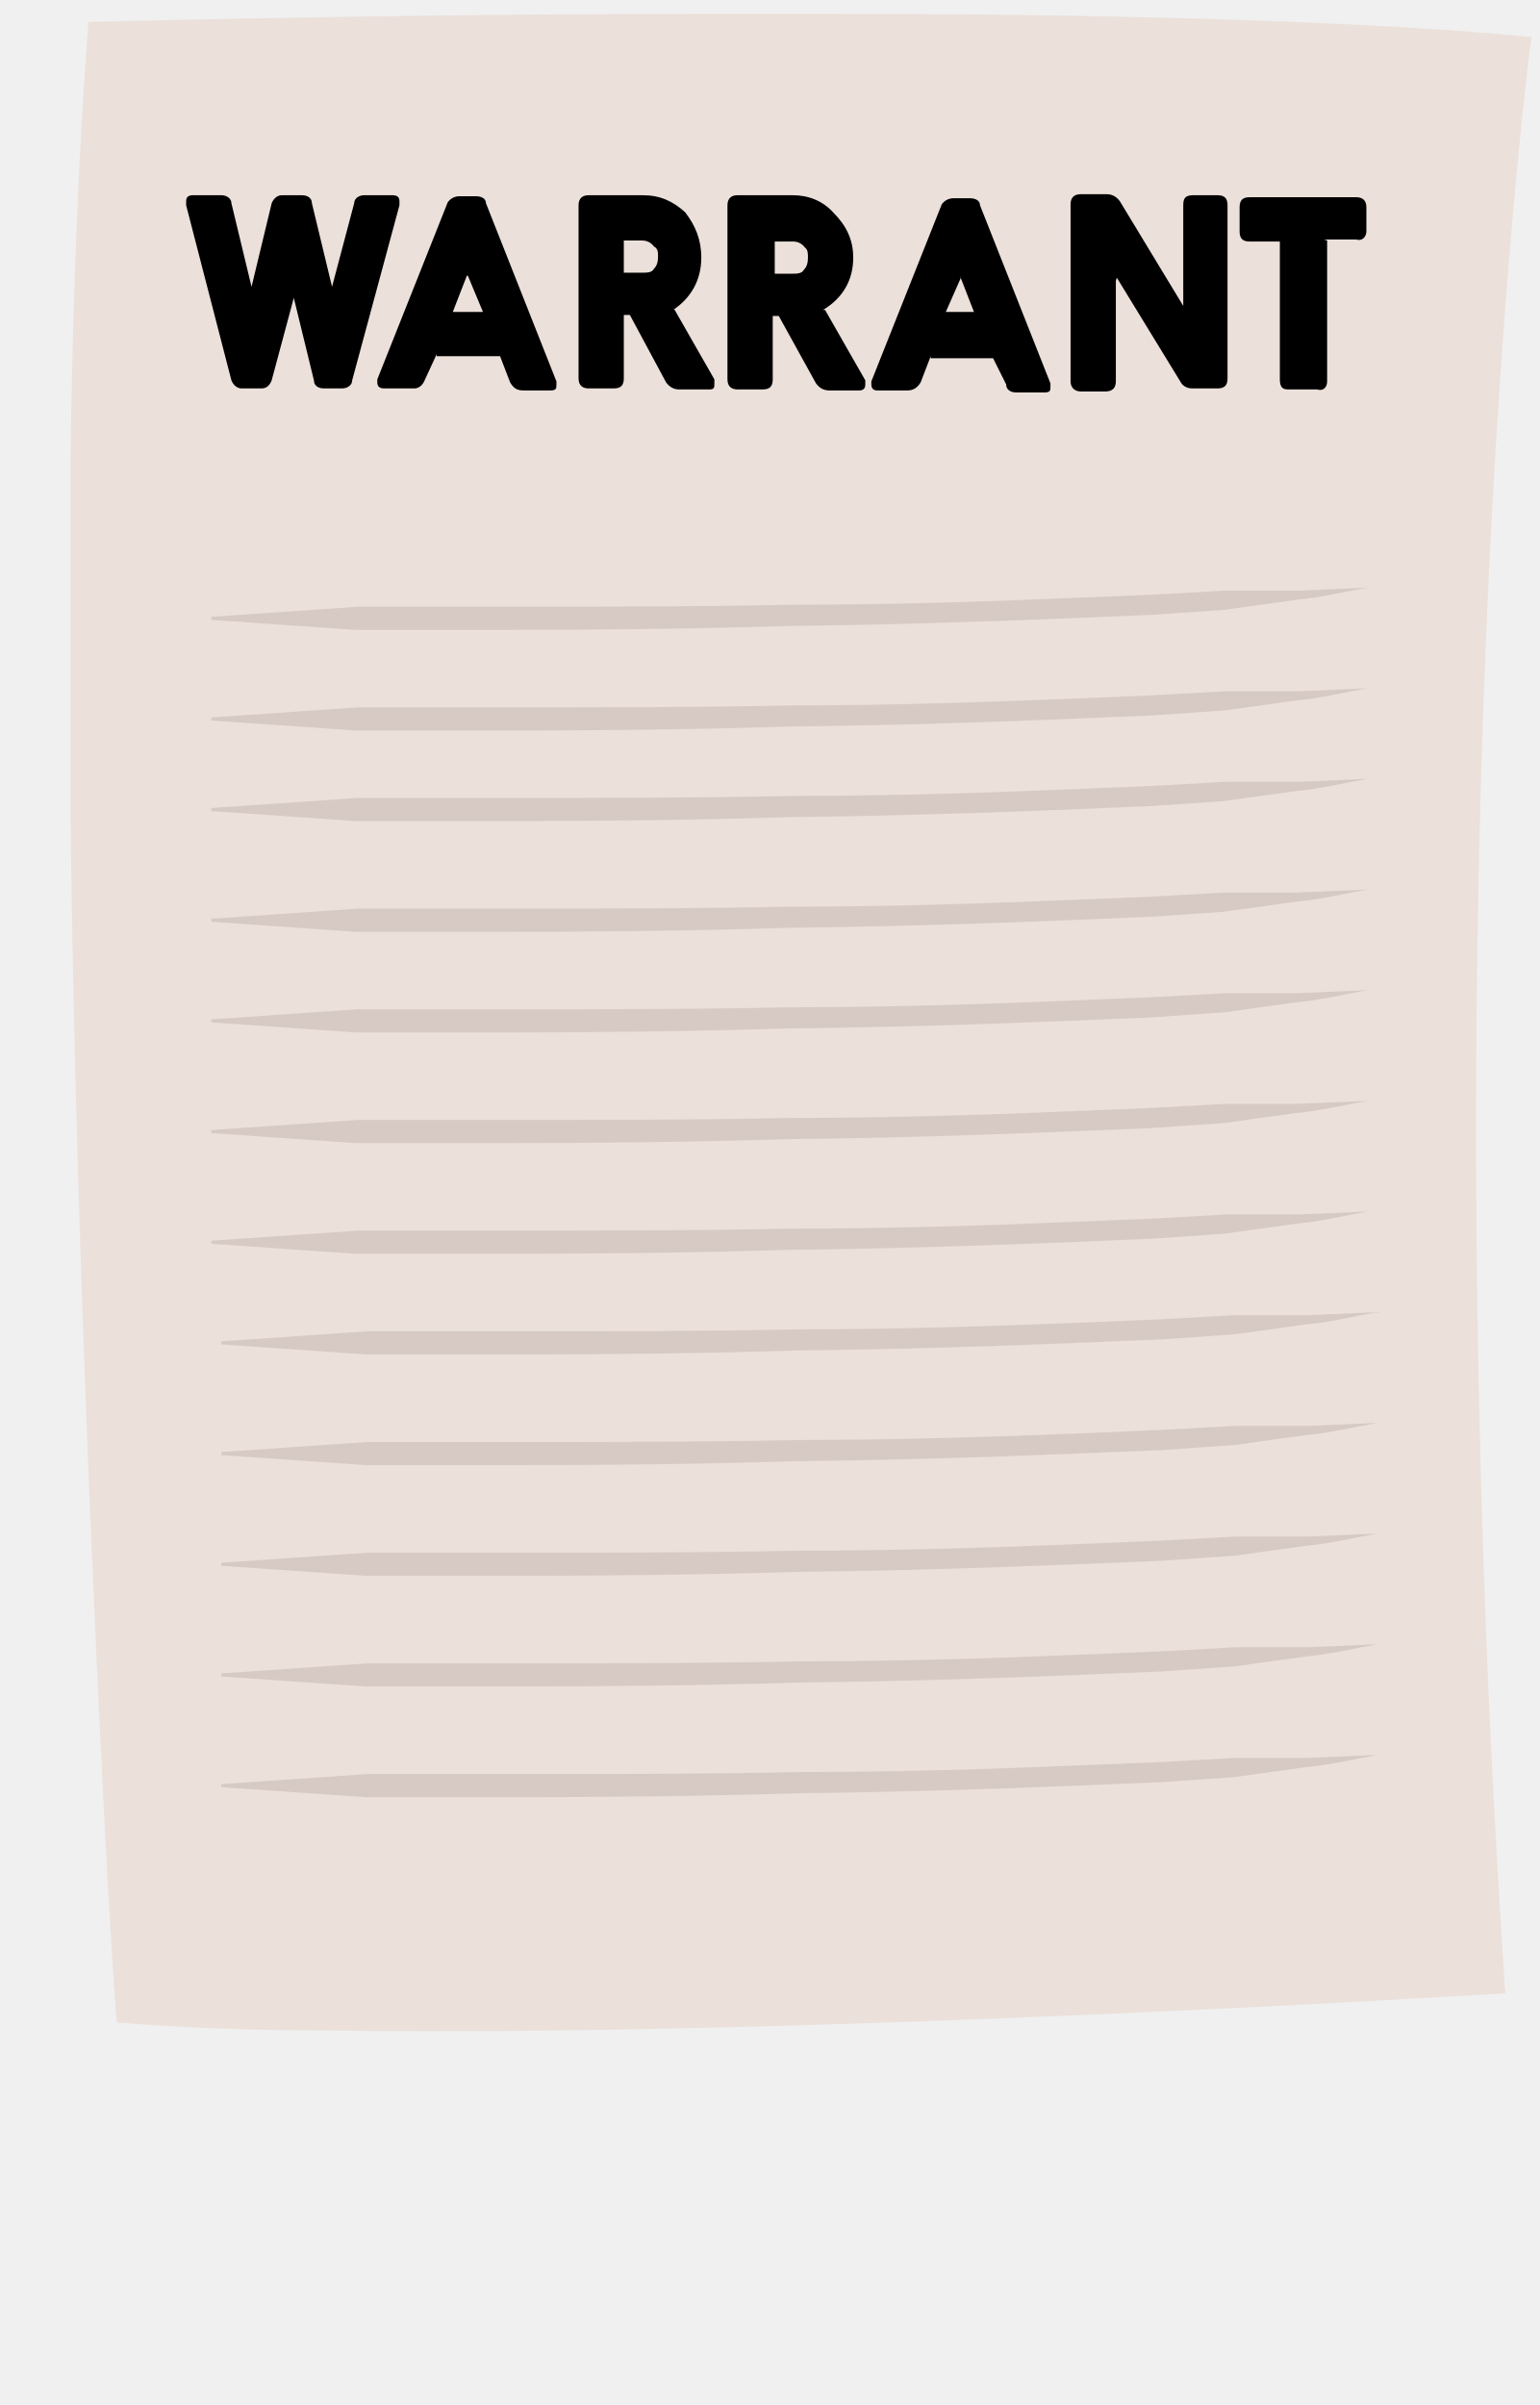
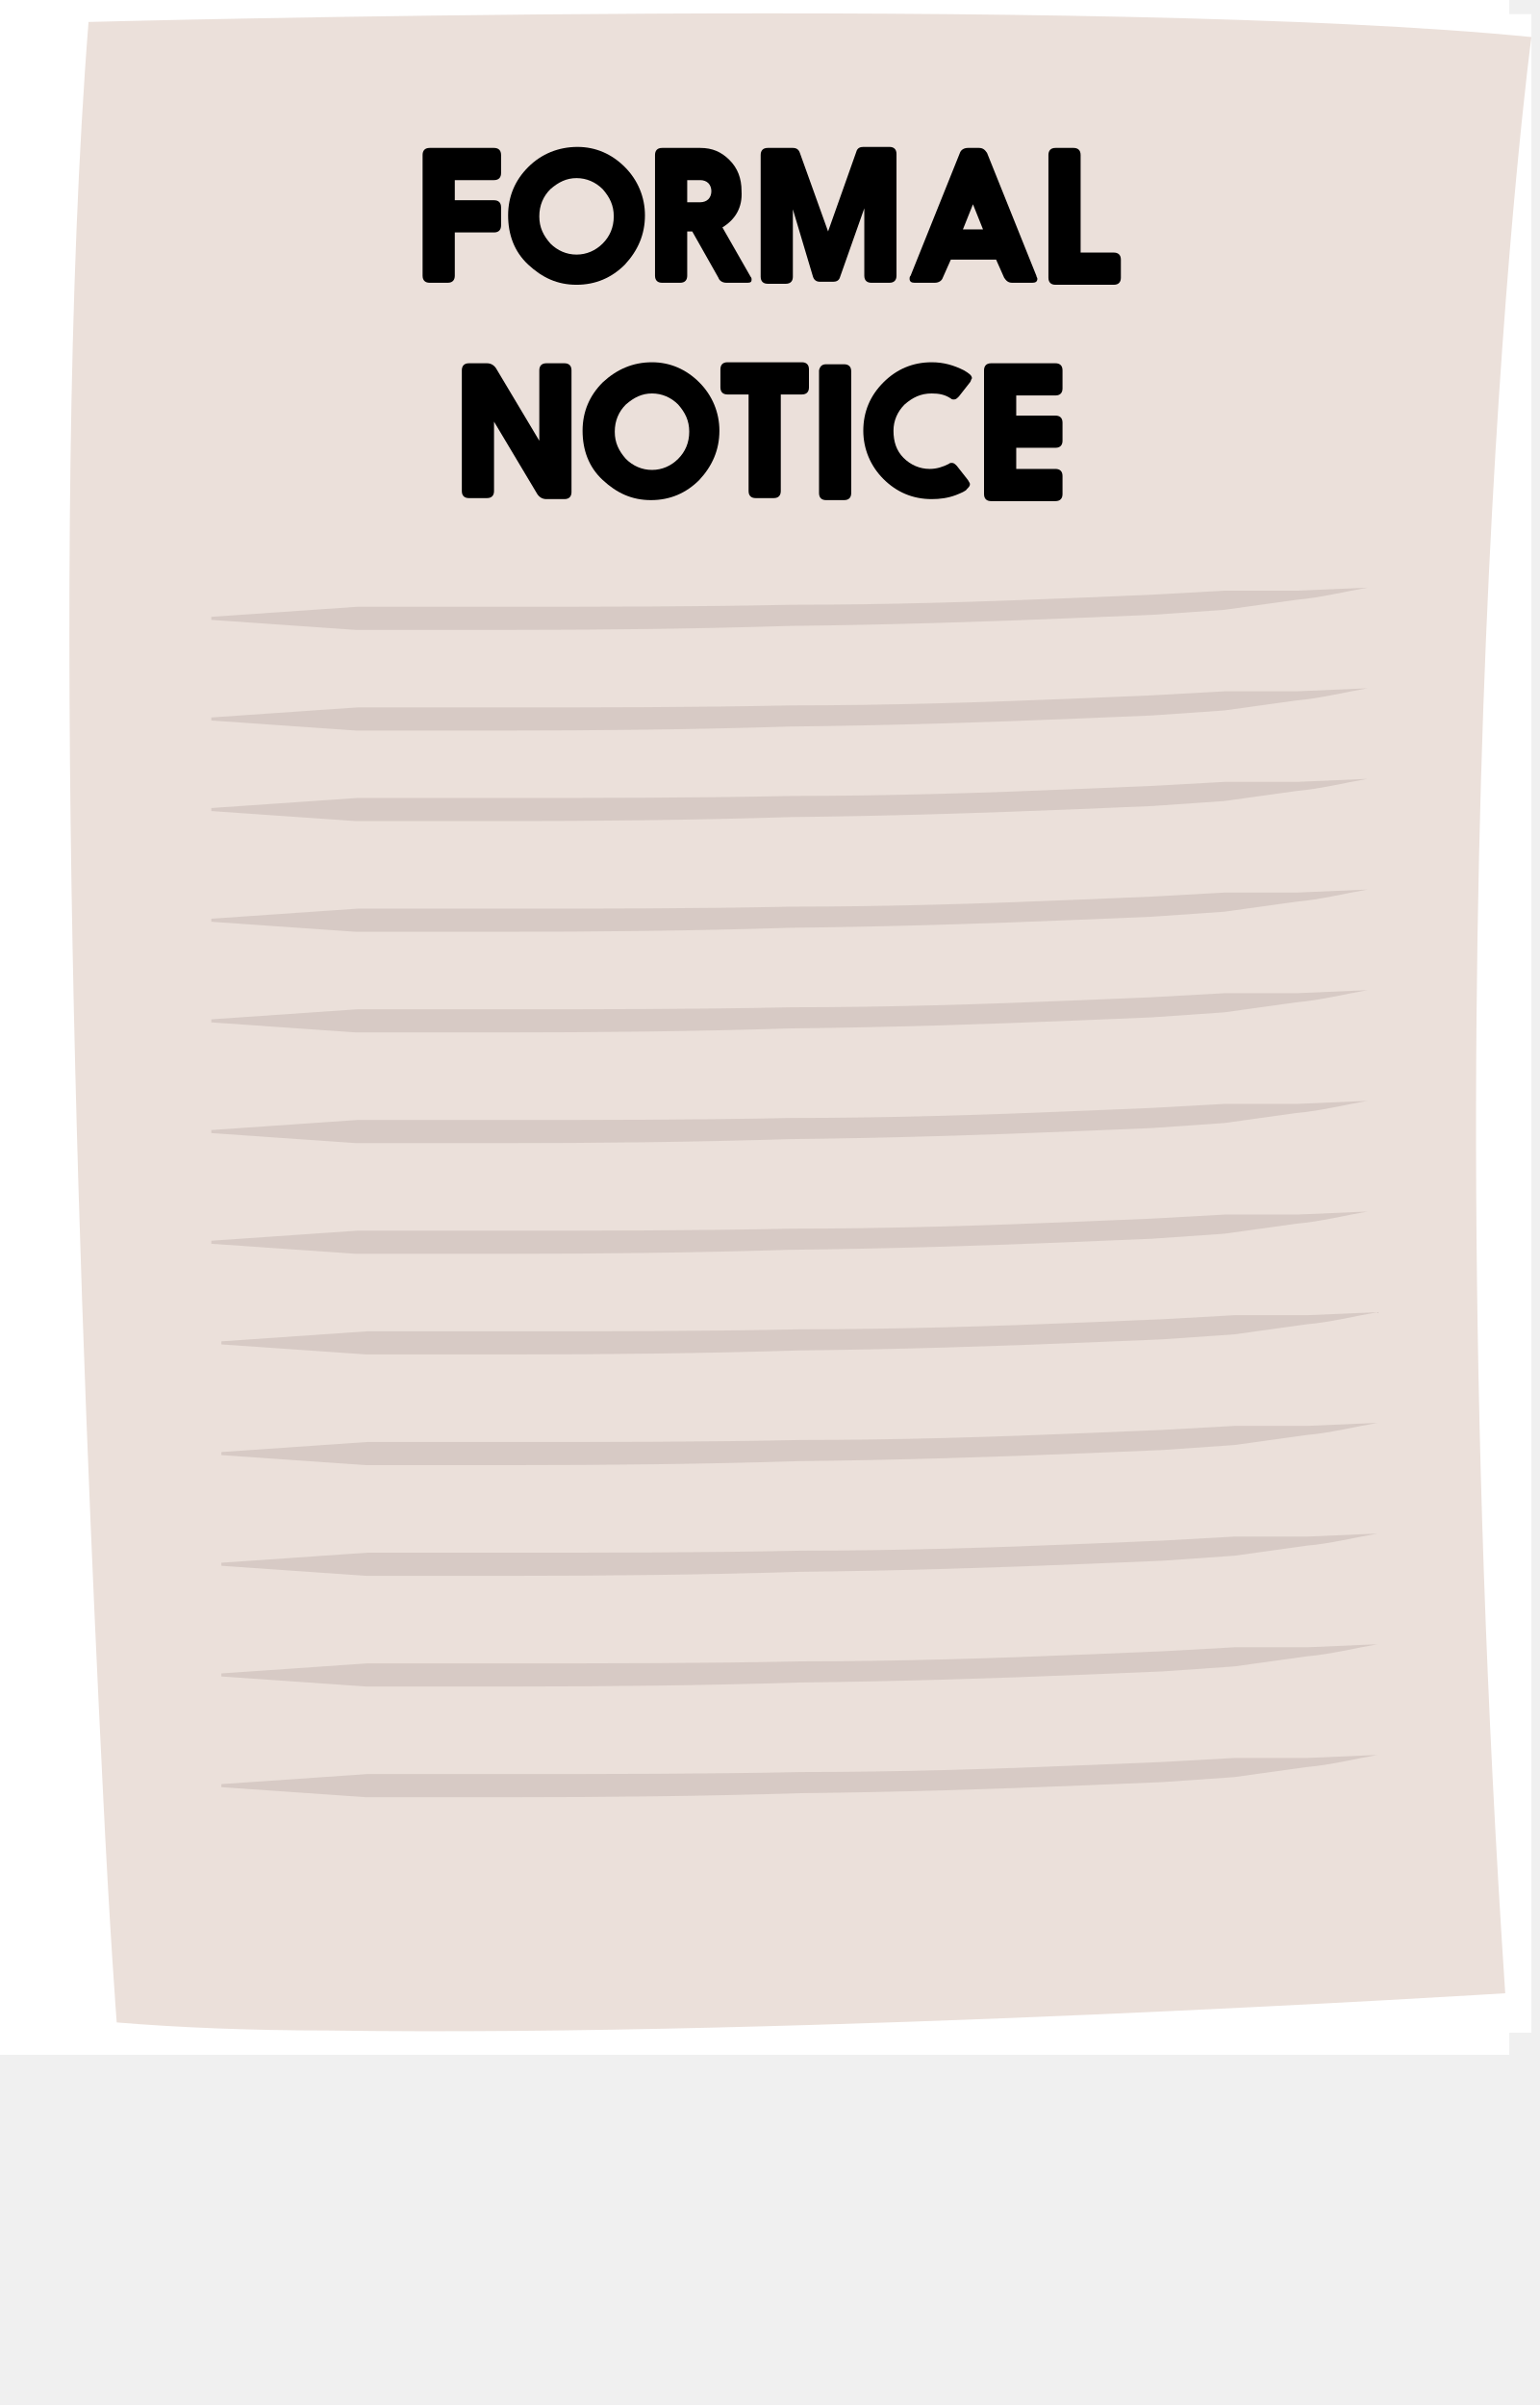
- <svg xmlns="http://www.w3.org/2000/svg" xmlns:xlink="http://www.w3.org/1999/xlink" viewBox="0 0 153 239">
-   <defs>
-     <path id="a" d="M150 .8H0V205h150V.8z" />
-     <path id="c" d="M146.2.2v200.6H1V.2H146z" />
-   </defs>
-   <g fill="none" fill-rule="evenodd">
-     <g transform="translate(0 -.818)">
-       <mask id="b" fill="#fff">
-         <use xlink:href="#a" />
-       </mask>
+ <svg xmlns="http://www.w3.org/2000/svg" version="1.1" id="Layer_1" x="0px" y="0px" viewBox="0 0 153 239" style="enable-background:new 0 0 153 239;" xml:space="preserve">
+   <style type="text/css">
+ 	.st0{fill:#FFFFFF;}
+ 	.st1{fill:#EBE0DA;}
+ 	.st2{opacity:0.1;}
+ 	.st3{fill:#1E0000;}
+ 	.st4{enable-background:new    ;}
+ </style>
+   <g>
+     <path id="c" class="st0" d="M152.2,1.4V202H7V1.4h145H152.2z" />
+   </g>
+   <g>
+     <path id="a" class="st0" d="M150,0H0v204.2h150V0z" />
+   </g>
+   <g>
+     <g transform="translate(6 1.182)">
+       <path class="st1" d="M2.8,1c0,0,101.2-2.7,143.4,1.5c0,0-10.4,77.5-2.6,194.4c0,0-70,4.4-117,3.7c-7.8,0-15-0.3-21-0.8    c0,0-0.7-9-1.4-23.6C2.2,136-1.3,52.7,2.8,1" />
    </g>
-     <g transform="translate(6 1.182)">
-       <mask id="d" fill="#fff">
-         <use xlink:href="#c" />
-       </mask>
-       <path d="M2.8 1S104-1.7 146.2 2.5c0 0-10.4 77.5-2.6 194.4 0 0-70 4.4-117 3.7-7.8 0-15-.3-21-.8 0 0-.7-9-1.4-23.6C2.2 136-1.3 52.7 2.8 1" fill="#EBE0DA" mask="url(#d)" />
+     <g class="st2">
+       <path class="st3" d="M22,177.3l14.5-1h14.3c9.6,0,19.2,0,28.8-0.2c9.6,0,19.2-0.3,28.7-0.7l7.2-0.3l7.2-0.4h7.2l7-0.3    c-2.3,0.4-4.7,1-7,1.2l-7.2,1l-7.2,0.5l-7.2,0.3c-9.6,0.4-19.2,0.7-28.8,0.8c-9.6,0.3-19.2,0.4-28.7,0.4H36.4l-14.4-1 M22,166.3    l14.5-1h14.3c9.6,0,19.2,0,28.8-0.2c9.6,0,19.2-0.3,28.7-0.7l7.2-0.3l7.2-0.4h7.2l7-0.3c-2.3,0.4-4.7,1-7,1.2l-7.2,1l-7.2,0.5    l-7.2,0.3c-9.6,0.4-19.2,0.7-28.8,0.8c-9.6,0.3-19.2,0.4-28.7,0.4H36.4l-14.4-1 M22,155.3l14.5-1h14.3c9.6,0,19.2,0,28.8-0.2    c9.6,0,19.2-0.3,28.7-0.7l7.2-0.3l7.2-0.4h7.2l7-0.3c-2.3,0.4-4.7,1-7,1.2l-7.2,1l-7.2,0.5l-7.2,0.3c-9.6,0.4-19.2,0.7-28.8,0.8    c-9.6,0.3-19.2,0.4-28.7,0.4H36.4l-14.4-1 M22,144.3l14.5-1h14.3c9.6,0,19.2,0,28.8-0.2c9.6,0,19.2-0.3,28.7-0.7l7.2-0.3l7.2-0.4    h7.2l7-0.3c-2.3,0.4-4.7,1-7,1.2l-7.2,1l-7.2,0.5l-7.2,0.3c-9.6,0.4-19.2,0.7-28.8,0.8c-9.6,0.3-19.2,0.4-28.7,0.4H36.4l-14.4-1     M22,133.3l14.5-1h14.3c9.6,0,19.2,0,28.8-0.2c9.6,0,19.2-0.3,28.7-0.7l7.2-0.3l7.2-0.4h7.2l7-0.3c-2.3,0.4-4.7,1-7,1.2l-7.2,1    l-7.2,0.5l-7.2,0.3c-9.6,0.4-19.2,0.7-28.8,0.8c-9.6,0.3-19.2,0.4-28.7,0.4H36.4l-14.4-1 M21,123.3l14.5-1h14.3    c9.6,0,19.2,0,28.8-0.2c9.6,0,19.2-0.3,28.7-0.7l7.2-0.3l7.2-0.4h7.2l7-0.3c-2.3,0.4-4.7,1-7,1.2l-7.2,1l-7.2,0.5l-7.2,0.3    c-9.6,0.4-19.2,0.7-28.8,0.8c-9.6,0.3-19.2,0.4-28.7,0.4H35.4l-14.4-1 M21,112.3l14.5-1h14.3c9.6,0,19.2,0,28.8-0.2    c9.6,0,19.2-0.3,28.7-0.7l7.2-0.3l7.2-0.4h7.2l7-0.3c-2.3,0.4-4.7,1-7,1.2l-7.2,1l-7.2,0.5l-7.2,0.3c-9.6,0.4-19.2,0.7-28.8,0.8    c-9.6,0.3-19.2,0.4-28.7,0.4H35.4l-14.4-1 M21,101.3l14.5-1h14.3c9.6,0,19.2,0,28.8-0.2c9.6,0,19.2-0.3,28.7-0.7l7.2-0.3l7.2-0.4    h7.2l7-0.3c-2.3,0.4-4.7,1-7,1.2l-7.2,1l-7.2,0.5l-7.2,0.3c-9.6,0.4-19.2,0.7-28.8,0.8c-9.6,0.3-19.2,0.4-28.7,0.4H35.4l-14.4-1     M21,91.3l14.5-1h14.3c9.6,0,19.2,0,28.8-0.2c9.6,0,19.2-0.3,28.7-0.7l7.2-0.3l7.2-0.4h7.2l7-0.3c-2.3,0.4-4.7,1-7,1.2l-7.2,1    l-7.2,0.5l-7.2,0.3c-9.6,0.4-19.2,0.7-28.8,0.8c-9.6,0.3-19.2,0.4-28.7,0.4H35.4l-14.4-1 M21,80.3l14.5-1h14.3    c9.6,0,19.2,0,28.8-0.2c9.6,0,19.2-0.3,28.7-0.7l7.2-0.3l7.2-0.4h7.2l7-0.3c-2.3,0.4-4.7,1-7,1.2l-7.2,1l-7.2,0.5l-7.2,0.3    c-9.6,0.4-19.2,0.7-28.8,0.8c-9.6,0.3-19.2,0.4-28.7,0.4H35.4l-14.4-1 M21,71.3l14.5-1h14.3c9.6,0,19.2,0,28.8-0.2    c9.6,0,19.2-0.3,28.7-0.7l7.2-0.3l7.2-0.4h7.2l7-0.3c-2.3,0.4-4.7,1-7,1.2l-7.2,1l-7.2,0.5l-7.2,0.3c-9.6,0.4-19.2,0.7-28.8,0.8    c-9.6,0.3-19.2,0.4-28.7,0.4H35.4l-14.4-1 M21,61.3l14.5-1h14.3c9.6,0,19.2,0,28.8-0.2c9.6,0,19.2-0.3,28.7-0.7l7.2-0.3l7.2-0.4    h7.2l7-0.3c-2.3,0.4-4.7,1-7,1.2l-7.2,1l-7.2,0.5l-7.2,0.3c-9.6,0.4-19.2,0.7-28.8,0.8c-9.6,0.3-19.2,0.4-28.7,0.4H35.4l-14.4-1" />
    </g>
-     <path d="M33 28.5l2.2-8.3c0-.5.5-.8 1-.8H39c.5 0 .7.2.7.6v.4L35 37.8c0 .5-.5.8-1 .8h-1.8c-.6 0-1-.3-1-.8l-2-8.2-2.2 8.2c-.2.5-.5.8-1 .8h-2c-.4 0-.8-.3-1-.8l-4.5-17.4V20c0-.4.2-.6.7-.6H22c.5 0 1 .3 1 .8l2 8.3 2-8.3c.2-.5.6-.8 1-.8h2c.6 0 1 .3 1 .8l2 8.3zm10.4 6.7l-1.2 2.6c-.2.5-.6.8-1 .8h-3c-.5 0-.7-.2-.7-.6v-.3l7-17.6c.3-.4.7-.6 1.2-.6h1.6c.5 0 1 .2 1 .7l7 17.7v.3c0 .4 0 .6-.6.6H52c-.7 0-1-.3-1.3-.8l-1-2.6h-6.3zm3-7.8L45 31h3l-1.5-3.6zM67 30.7l4 7v.4c0 .4 0 .6-.5.6h-3c-.6 0-1-.3-1.3-.7l-3.6-6.7h-.6v6.3c0 .7-.3 1-1 1h-2.5c-.6 0-1-.3-1-1V20.4c0-.7.4-1 1-1h5.4c1.7 0 3 .6 4.2 1.7 1 1.3 1.6 2.7 1.6 4.5 0 2.2-1 4-2.8 5.2zm-5-3.6h1.8c.5 0 1 0 1.2-.4.3-.3.4-.7.4-1.2 0-.4 0-.8-.4-1-.3-.4-.7-.6-1.2-.6h-1.8V27zm20 3.7l4 7v.4c0 .4-.2.6-.6.6h-3c-.6 0-1-.3-1.3-.7l-3.7-6.7h-.6v6.3c0 .7-.3 1-1 1h-2.5c-.6 0-1-.3-1-1V20.4c0-.7.4-1 1-1h5.5c1.6 0 3 .6 4 1.7 1.3 1.3 2 2.7 2 4.5 0 2.2-1 4-3 5.2zm-5-3.6h1.7c.5 0 1 0 1.2-.4.3-.3.4-.7.4-1.2 0-.4 0-.8-.3-1-.3-.4-.7-.6-1.2-.6h-1.8V27zm15.5 8.2l-1 2.6c-.3.5-.7.8-1.3.8h-3c-.4 0-.6-.2-.6-.6v-.3l7-17.6c.3-.4.7-.6 1.2-.6h1.6c.5 0 1 .2 1 .7l7 17.7v.3c0 .4 0 .6-.6.6h-2.8c-.6 0-1-.3-1-.8l-1.3-2.6h-6.2zm3-7.8L94 31h2.8l-1.4-3.6zm15.4.3v10c0 .6-.3 1-1 1h-2.5c-.6 0-1-.4-1-1V20.3c0-.7.4-1 1-1h2.6c.6 0 1 .3 1.3.7l6.3 10.4v-10c0-.7.2-1 1-1h2.4c.7 0 1 .3 1 1v17.2c0 .7-.3 1-1 1h-2.5c-.6 0-1-.3-1.2-.7l-6.3-10.3zm21-4v14c0 .6-.4 1-1 .8H128c-.5 0-.8-.2-.8-1V24h-3c-.7 0-1-.3-1-1v-2.4c0-.7.3-1 1-1h10.6c.6 0 1 .3 1 1V23c0 .5-.4 1-1 .8h-3.2z" fill="#000" />
-     <g fill="#1E0000" opacity=".1">
-       <path d="M22 177.3l14.5-1h14.3c9.6 0 19.2 0 28.8-.2 9.6 0 19.2-.3 28.7-.7l7.2-.3 7.2-.4h7.2l7-.3c-2.3.4-4.7 1-7 1.2l-7.2 1-7.2.5-7.2.3c-9.6.4-19.2.7-28.8.8-9.6.3-19.2.4-28.7.4H36.4l-14.4-1M22 166.3l14.5-1h14.3c9.6 0 19.2 0 28.8-.2 9.6 0 19.2-.3 28.7-.7l7.2-.3 7.2-.4h7.2l7-.3c-2.3.4-4.7 1-7 1.2l-7.2 1-7.2.5-7.2.3c-9.6.4-19.2.7-28.8.8-9.6.3-19.2.4-28.7.4H36.4l-14.4-1M22 155.3l14.5-1h14.3c9.6 0 19.2 0 28.8-.2 9.6 0 19.2-.3 28.7-.7l7.2-.3 7.2-.4h7.2l7-.3c-2.3.4-4.7 1-7 1.2l-7.2 1-7.2.5-7.2.3c-9.6.4-19.2.7-28.8.8-9.6.3-19.2.4-28.7.4H36.4l-14.4-1M22 144.3l14.5-1h14.3c9.6 0 19.2 0 28.8-.2 9.6 0 19.2-.3 28.7-.7l7.2-.3 7.2-.4h7.2l7-.3c-2.3.4-4.7 1-7 1.2l-7.2 1-7.2.5-7.2.3c-9.6.4-19.2.7-28.8.8-9.6.3-19.2.4-28.7.4H36.4l-14.4-1M22 133.3l14.5-1h14.3c9.6 0 19.2 0 28.8-.2 9.6 0 19.2-.3 28.7-.7l7.2-.3 7.2-.4h7.2l7-.3c-2.3.4-4.7 1-7 1.2l-7.2 1-7.2.5-7.2.3c-9.6.4-19.2.7-28.8.8-9.6.3-19.2.4-28.7.4H36.4l-14.4-1M21 123.3l14.5-1h14.3c9.6 0 19.2 0 28.8-.2 9.6 0 19.2-.3 28.7-.7l7.2-.3 7.2-.4h7.2l7-.3c-2.3.4-4.7 1-7 1.2l-7.2 1-7.2.5-7.2.3c-9.6.4-19.2.7-28.8.8-9.6.3-19.2.4-28.7.4H35.4l-14.4-1M21 112.3l14.5-1h14.3c9.6 0 19.2 0 28.8-.2 9.6 0 19.2-.3 28.7-.7l7.2-.3 7.2-.4h7.2l7-.3c-2.3.4-4.7 1-7 1.2l-7.2 1-7.2.5-7.2.3c-9.6.4-19.2.7-28.8.8-9.6.3-19.2.4-28.7.4H35.4l-14.4-1M21 101.3l14.5-1h14.3c9.6 0 19.2 0 28.8-.2 9.6 0 19.2-.3 28.7-.7l7.2-.3 7.2-.4h7.2l7-.3c-2.3.4-4.7 1-7 1.2l-7.2 1-7.2.5-7.2.3c-9.6.4-19.2.7-28.8.8-9.6.3-19.2.4-28.7.4H35.4l-14.4-1M21 91.3l14.5-1h14.3c9.6 0 19.2 0 28.8-.2 9.6 0 19.2-.3 28.7-.7l7.2-.3 7.2-.4h7.2l7-.3c-2.3.4-4.7 1-7 1.2l-7.2 1-7.2.5-7.2.3c-9.6.4-19.2.7-28.8.8-9.6.3-19.2.4-28.7.4H35.4l-14.4-1M21 80.3l14.5-1h14.3c9.6 0 19.2 0 28.8-.2 9.6 0 19.2-.3 28.7-.7l7.2-.3 7.2-.4h7.2l7-.3c-2.3.4-4.7 1-7 1.2l-7.2 1-7.2.5-7.2.3c-9.6.4-19.2.7-28.8.8-9.6.3-19.2.4-28.7.4H35.4l-14.4-1M21 71.3l14.5-1h14.3c9.6 0 19.2 0 28.8-.2 9.6 0 19.2-.3 28.7-.7l7.2-.3 7.2-.4h7.2l7-.3c-2.3.4-4.7 1-7 1.2l-7.2 1-7.2.5-7.2.3c-9.6.4-19.2.7-28.8.8-9.6.3-19.2.4-28.7.4H35.4l-14.4-1M21 61.3l14.5-1h14.3c9.6 0 19.2 0 28.8-.2 9.6 0 19.2-.3 28.7-.7l7.2-.3 7.2-.4h7.2l7-.3c-2.3.4-4.7 1-7 1.2l-7.2 1-7.2.5-7.2.3c-9.6.4-19.2.7-28.8.8-9.6.3-19.2.4-28.7.4H35.4l-14.4-1" />
+     <g>
+       <g class="st4">
+         <path d="M45.2,22.9v4.5c0,0.4-0.2,0.7-0.7,0.7h-1.8c-0.4,0-0.7-0.2-0.7-0.7V15.4c0-0.4,0.2-0.7,0.7-0.7h6.4     c0.4,0,0.7,0.2,0.7,0.7v1.8c0,0.4-0.2,0.7-0.7,0.7h-3.9v2h3.9c0.4,0,0.7,0.2,0.7,0.7v1.8c0,0.4-0.2,0.7-0.7,0.7H45.2z" />
+         <path d="M57.4,14.6c1.8,0,3.4,0.7,4.7,2c1.3,1.3,2,3,2,4.8c0,1.9-0.7,3.5-2,4.9c-1.3,1.3-2.9,2-4.8,2c-1.9,0-3.4-0.7-4.8-2     c-1.4-1.3-2-3-2-4.9c0-1.9,0.7-3.5,2-4.8C53.8,15.3,55.5,14.6,57.4,14.6z M57.3,17.7c-1,0-1.8,0.4-2.6,1.1     c-0.7,0.7-1.1,1.6-1.1,2.7s0.4,1.9,1.1,2.7c0.7,0.7,1.6,1.1,2.6,1.1s1.9-0.4,2.6-1.1c0.7-0.7,1.1-1.6,1.1-2.7s-0.4-1.9-1.1-2.7     C59.2,18.1,58.3,17.7,57.3,17.7z" />
+         <path d="M71.8,22.6l2.8,4.9c0.1,0.1,0.1,0.2,0.1,0.3c0,0.2-0.1,0.3-0.4,0.3h-2.1c-0.4,0-0.7-0.2-0.8-0.5L68.8,23h-0.5v4.4     c0,0.4-0.2,0.7-0.7,0.7h-1.8c-0.4,0-0.7-0.2-0.7-0.7V15.4c0-0.4,0.2-0.7,0.7-0.7h3.8c1.2,0,2.1,0.4,2.9,1.2     c0.8,0.8,1.2,1.8,1.2,3.1C73.8,20.6,73.1,21.8,71.8,22.6z M68.3,20.1h1.3c0.3,0,0.6-0.1,0.8-0.3c0.2-0.2,0.3-0.5,0.3-0.8     c0-0.3-0.1-0.6-0.3-0.8c-0.2-0.2-0.5-0.3-0.8-0.3h-1.3V20.1z" />
+         <path d="M78.8,20.8v6.7c0,0.4-0.2,0.7-0.7,0.7h-1.8c-0.4,0-0.7-0.2-0.7-0.7V15.4c0-0.4,0.2-0.7,0.7-0.7h2.5     c0.4,0,0.6,0.2,0.7,0.5l2.8,7.8l2.8-7.9c0.1-0.4,0.4-0.5,0.7-0.5h2.6c0.4,0,0.7,0.2,0.7,0.7v12.1c0,0.4-0.2,0.7-0.7,0.7h-1.8     c-0.4,0-0.7-0.2-0.7-0.7v-6.7l-2.4,6.8c-0.1,0.4-0.4,0.5-0.7,0.5h-1.3c-0.4,0-0.6-0.2-0.7-0.5L78.8,20.8z" />
+         <path d="M94.5,25.8l-0.8,1.8c-0.1,0.3-0.4,0.5-0.8,0.5h-2c-0.3,0-0.5-0.1-0.5-0.4c0-0.1,0-0.2,0.1-0.3l4.9-12.2     c0.1-0.3,0.4-0.5,0.8-0.5h1.1c0.4,0,0.6,0.2,0.8,0.5l4.9,12.2c0,0.1,0.1,0.2,0.1,0.3c0,0.3-0.2,0.4-0.5,0.4h-2     c-0.4,0-0.6-0.2-0.8-0.5l-0.8-1.8H94.5z M96.7,20.3l-1,2.5h2L96.7,20.3z" />
+         <path d="M107.3,25.1h3.4c0.4,0,0.7,0.2,0.7,0.7v1.8c0,0.4-0.2,0.7-0.7,0.7h-5.8c-0.4,0-0.7-0.2-0.7-0.7V15.4     c0-0.4,0.2-0.7,0.7-0.7h1.8c0.4,0,0.7,0.2,0.7,0.7V25.1z" />
+       </g>
+       <g class="st4">
+         <path d="M49.1,41.9v6.9c0,0.4-0.2,0.7-0.7,0.7h-1.8c-0.4,0-0.7-0.2-0.7-0.7V36.8c0-0.4,0.2-0.7,0.7-0.7h1.8     c0.4,0,0.7,0.2,0.9,0.5l4.3,7.2v-7c0-0.4,0.2-0.7,0.7-0.7h1.8c0.4,0,0.7,0.2,0.7,0.7v12.1c0,0.4-0.2,0.7-0.7,0.7h-1.8     c-0.4,0-0.7-0.2-0.9-0.5L49.1,41.9z" />
+         <path d="M64.8,36c1.8,0,3.4,0.7,4.7,2c1.3,1.3,2,3,2,4.8c0,1.9-0.7,3.5-2,4.9c-1.3,1.3-2.9,2-4.8,2c-1.9,0-3.4-0.7-4.8-2     c-1.4-1.3-2-3-2-4.9c0-1.9,0.7-3.5,2-4.8C61.3,36.7,62.9,36,64.8,36z M64.8,39.1c-1,0-1.8,0.4-2.6,1.1c-0.7,0.7-1.1,1.6-1.1,2.7     s0.4,1.9,1.1,2.7c0.7,0.7,1.6,1.1,2.6,1.1s1.9-0.4,2.6-1.1c0.7-0.7,1.1-1.6,1.1-2.7s-0.4-1.9-1.1-2.7     C66.7,39.5,65.8,39.1,64.8,39.1z" />
+         <path d="M77.6,39.2v9.6c0,0.4-0.2,0.7-0.7,0.7h-1.8c-0.4,0-0.7-0.2-0.7-0.7v-9.6h-2.1c-0.4,0-0.7-0.2-0.7-0.7v-1.8     c0-0.4,0.2-0.7,0.7-0.7h7.4c0.4,0,0.7,0.2,0.7,0.7v1.8c0,0.4-0.2,0.7-0.7,0.7H77.6z" />
+         <path d="M82.1,36.2h1.8c0.4,0,0.7,0.2,0.7,0.7v12.1c0,0.4-0.2,0.7-0.7,0.7h-1.8c-0.4,0-0.7-0.2-0.7-0.7V36.8     C81.5,36.4,81.7,36.2,82.1,36.2z" />
+         <path d="M96.4,38l-1.1,1.4c-0.2,0.2-0.3,0.3-0.5,0.3c-0.1,0-0.2,0-0.3-0.1c-0.6-0.4-1.2-0.5-1.9-0.5c-1.1,0-1.9,0.4-2.7,1.1     c-0.7,0.7-1.1,1.6-1.1,2.6c0,1.1,0.3,2,1,2.7c0.7,0.7,1.6,1.1,2.6,1.1c0.7,0,1.3-0.2,1.9-0.5c0.1-0.1,0.2-0.1,0.3-0.1     c0.2,0,0.3,0.1,0.5,0.3l1.1,1.4c0.1,0.2,0.2,0.3,0.2,0.4c0,0.2-0.1,0.3-0.3,0.5C96,48.8,95.5,49,95,49.2     c-0.8,0.3-1.6,0.4-2.4,0.4c-1.9,0-3.5-0.7-4.8-2c-1.3-1.3-2-3-2-4.8c0-1.9,0.7-3.5,2-4.8s2.9-2,4.8-2c1.2,0,2.2,0.3,3.2,0.8     c0.5,0.3,0.8,0.5,0.8,0.8C96.5,37.7,96.5,37.9,96.4,38z" />
+         <path d="M101,41.3h3.9c0.4,0,0.7,0.2,0.7,0.7v1.8c0,0.4-0.2,0.7-0.7,0.7H101v2.1h3.9c0.4,0,0.7,0.2,0.7,0.7v1.8     c0,0.4-0.2,0.7-0.7,0.7h-6.4c-0.4,0-0.7-0.2-0.7-0.7V36.8c0-0.4,0.2-0.7,0.7-0.7h6.4c0.4,0,0.7,0.2,0.7,0.7v1.8     c0,0.4-0.2,0.7-0.7,0.7H101V41.3z" />
+       </g>
    </g>
  </g>
</svg>
